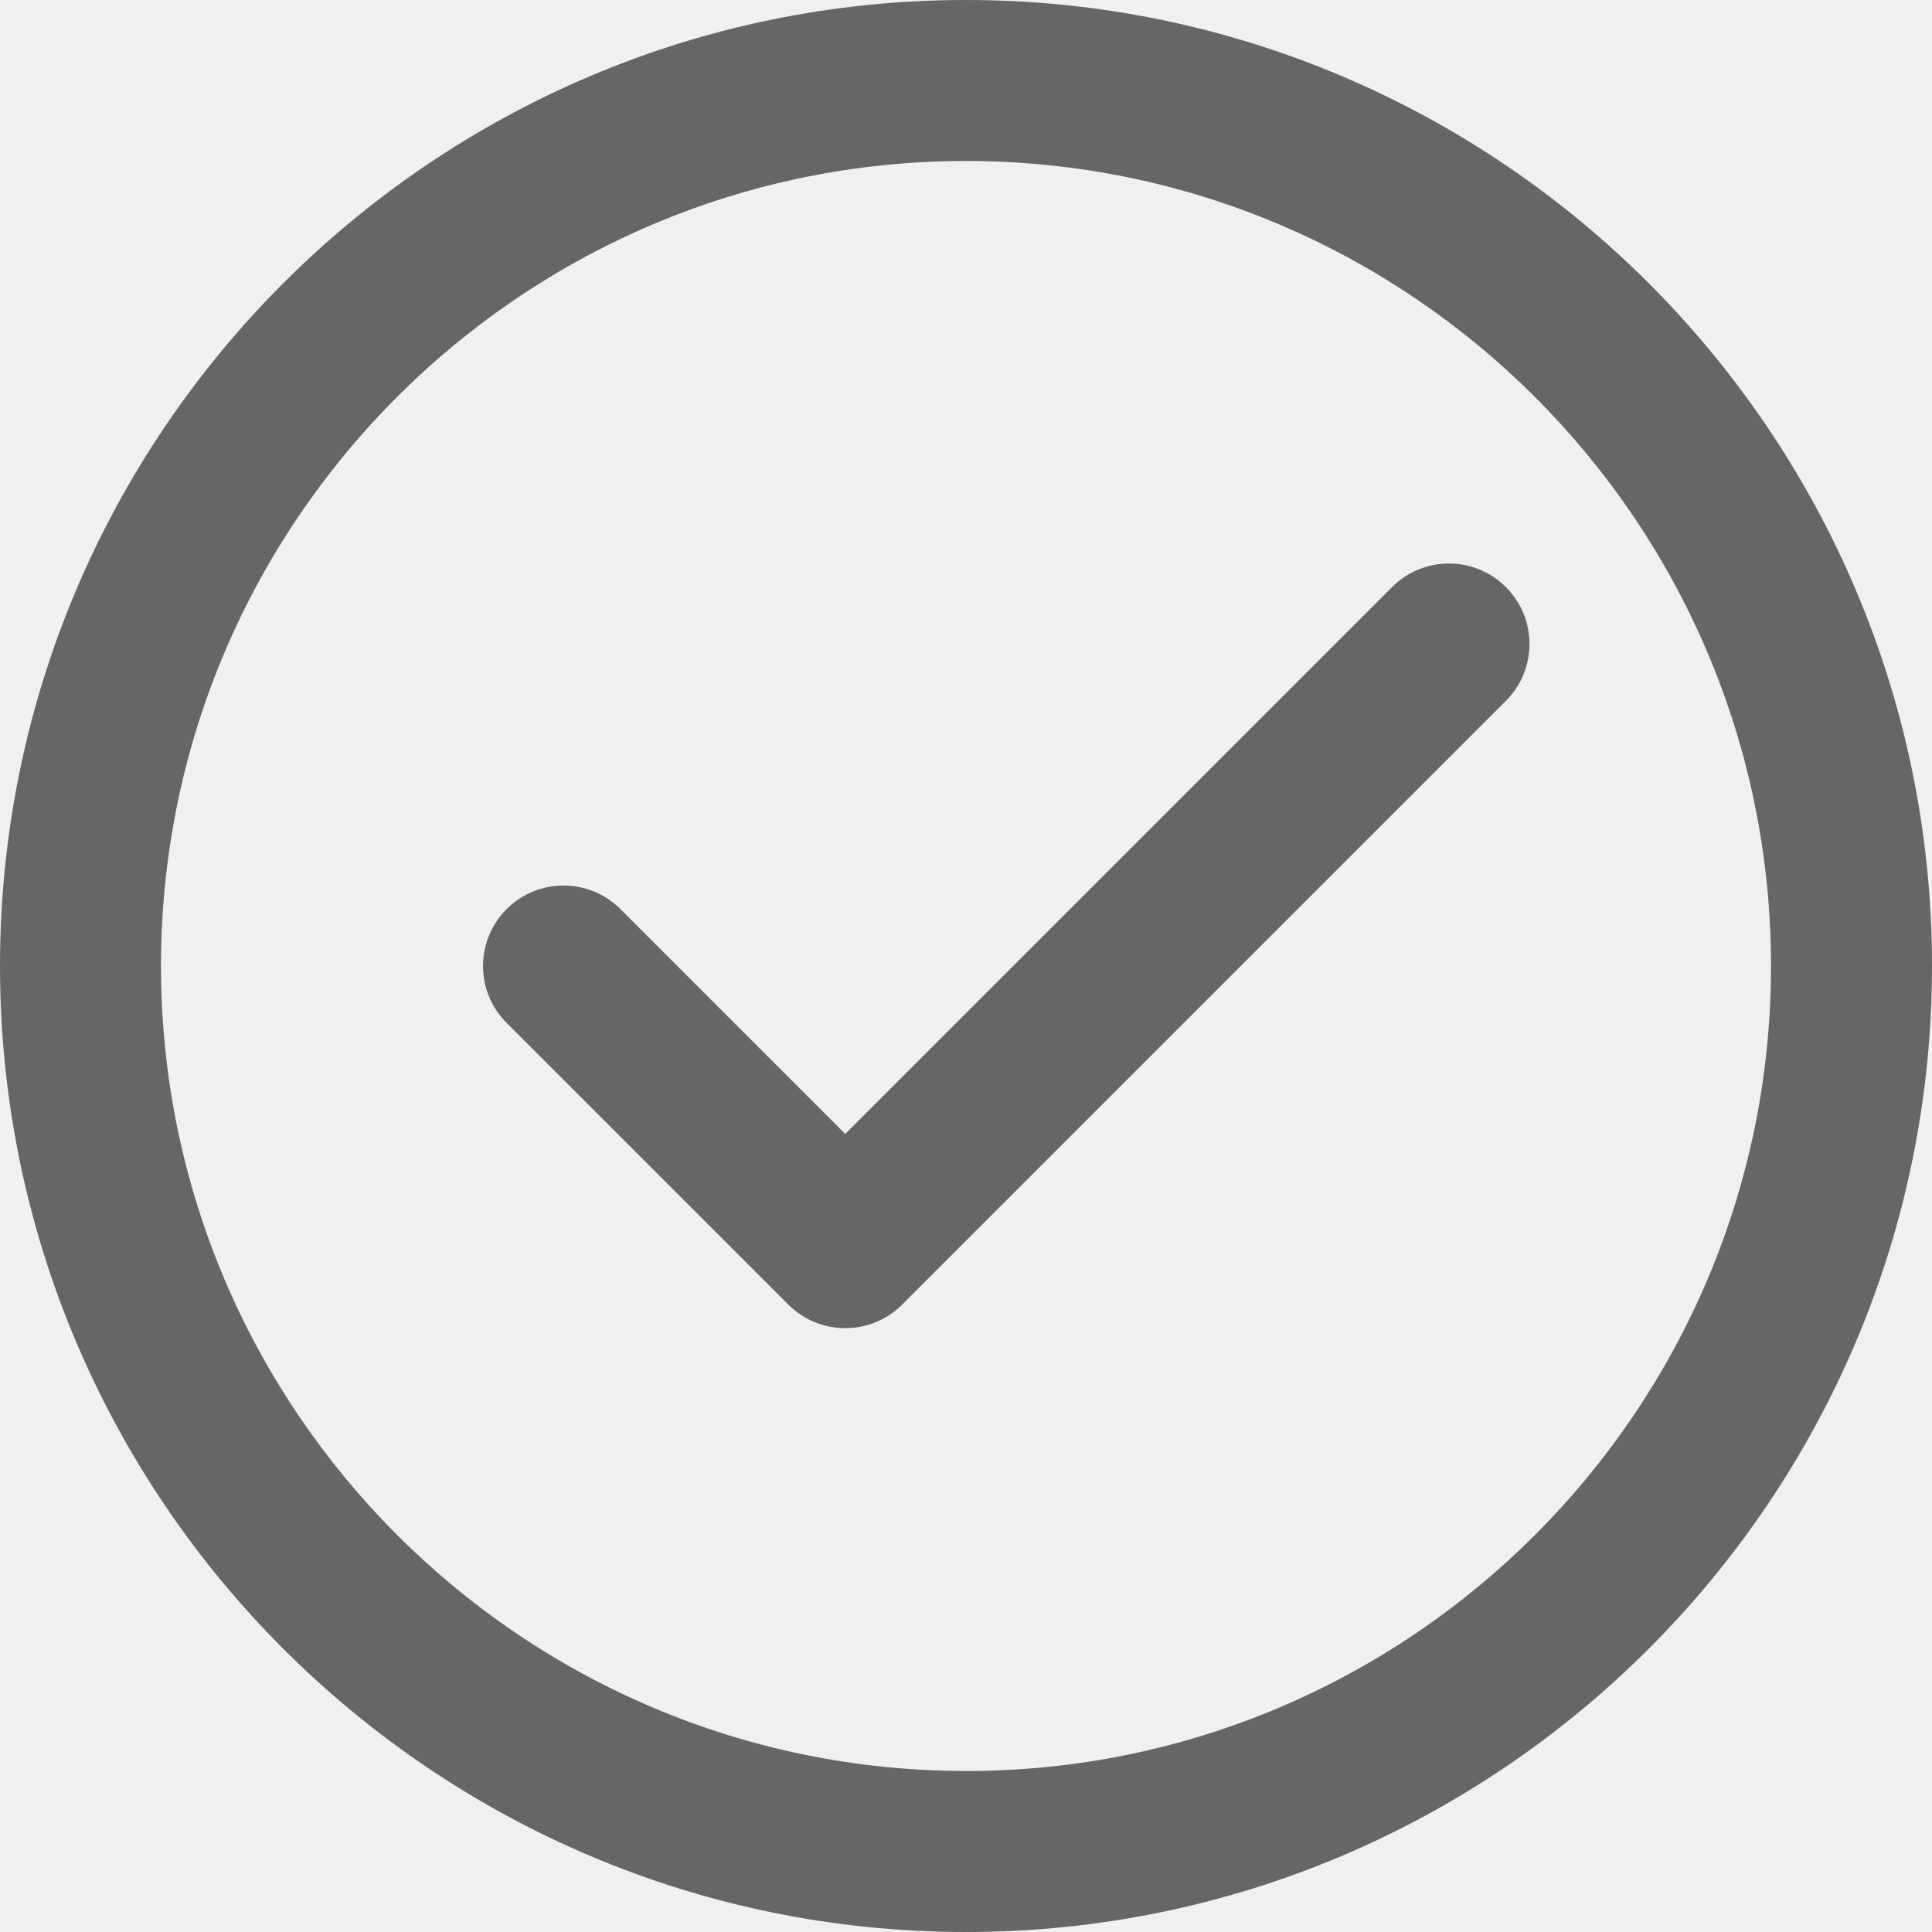
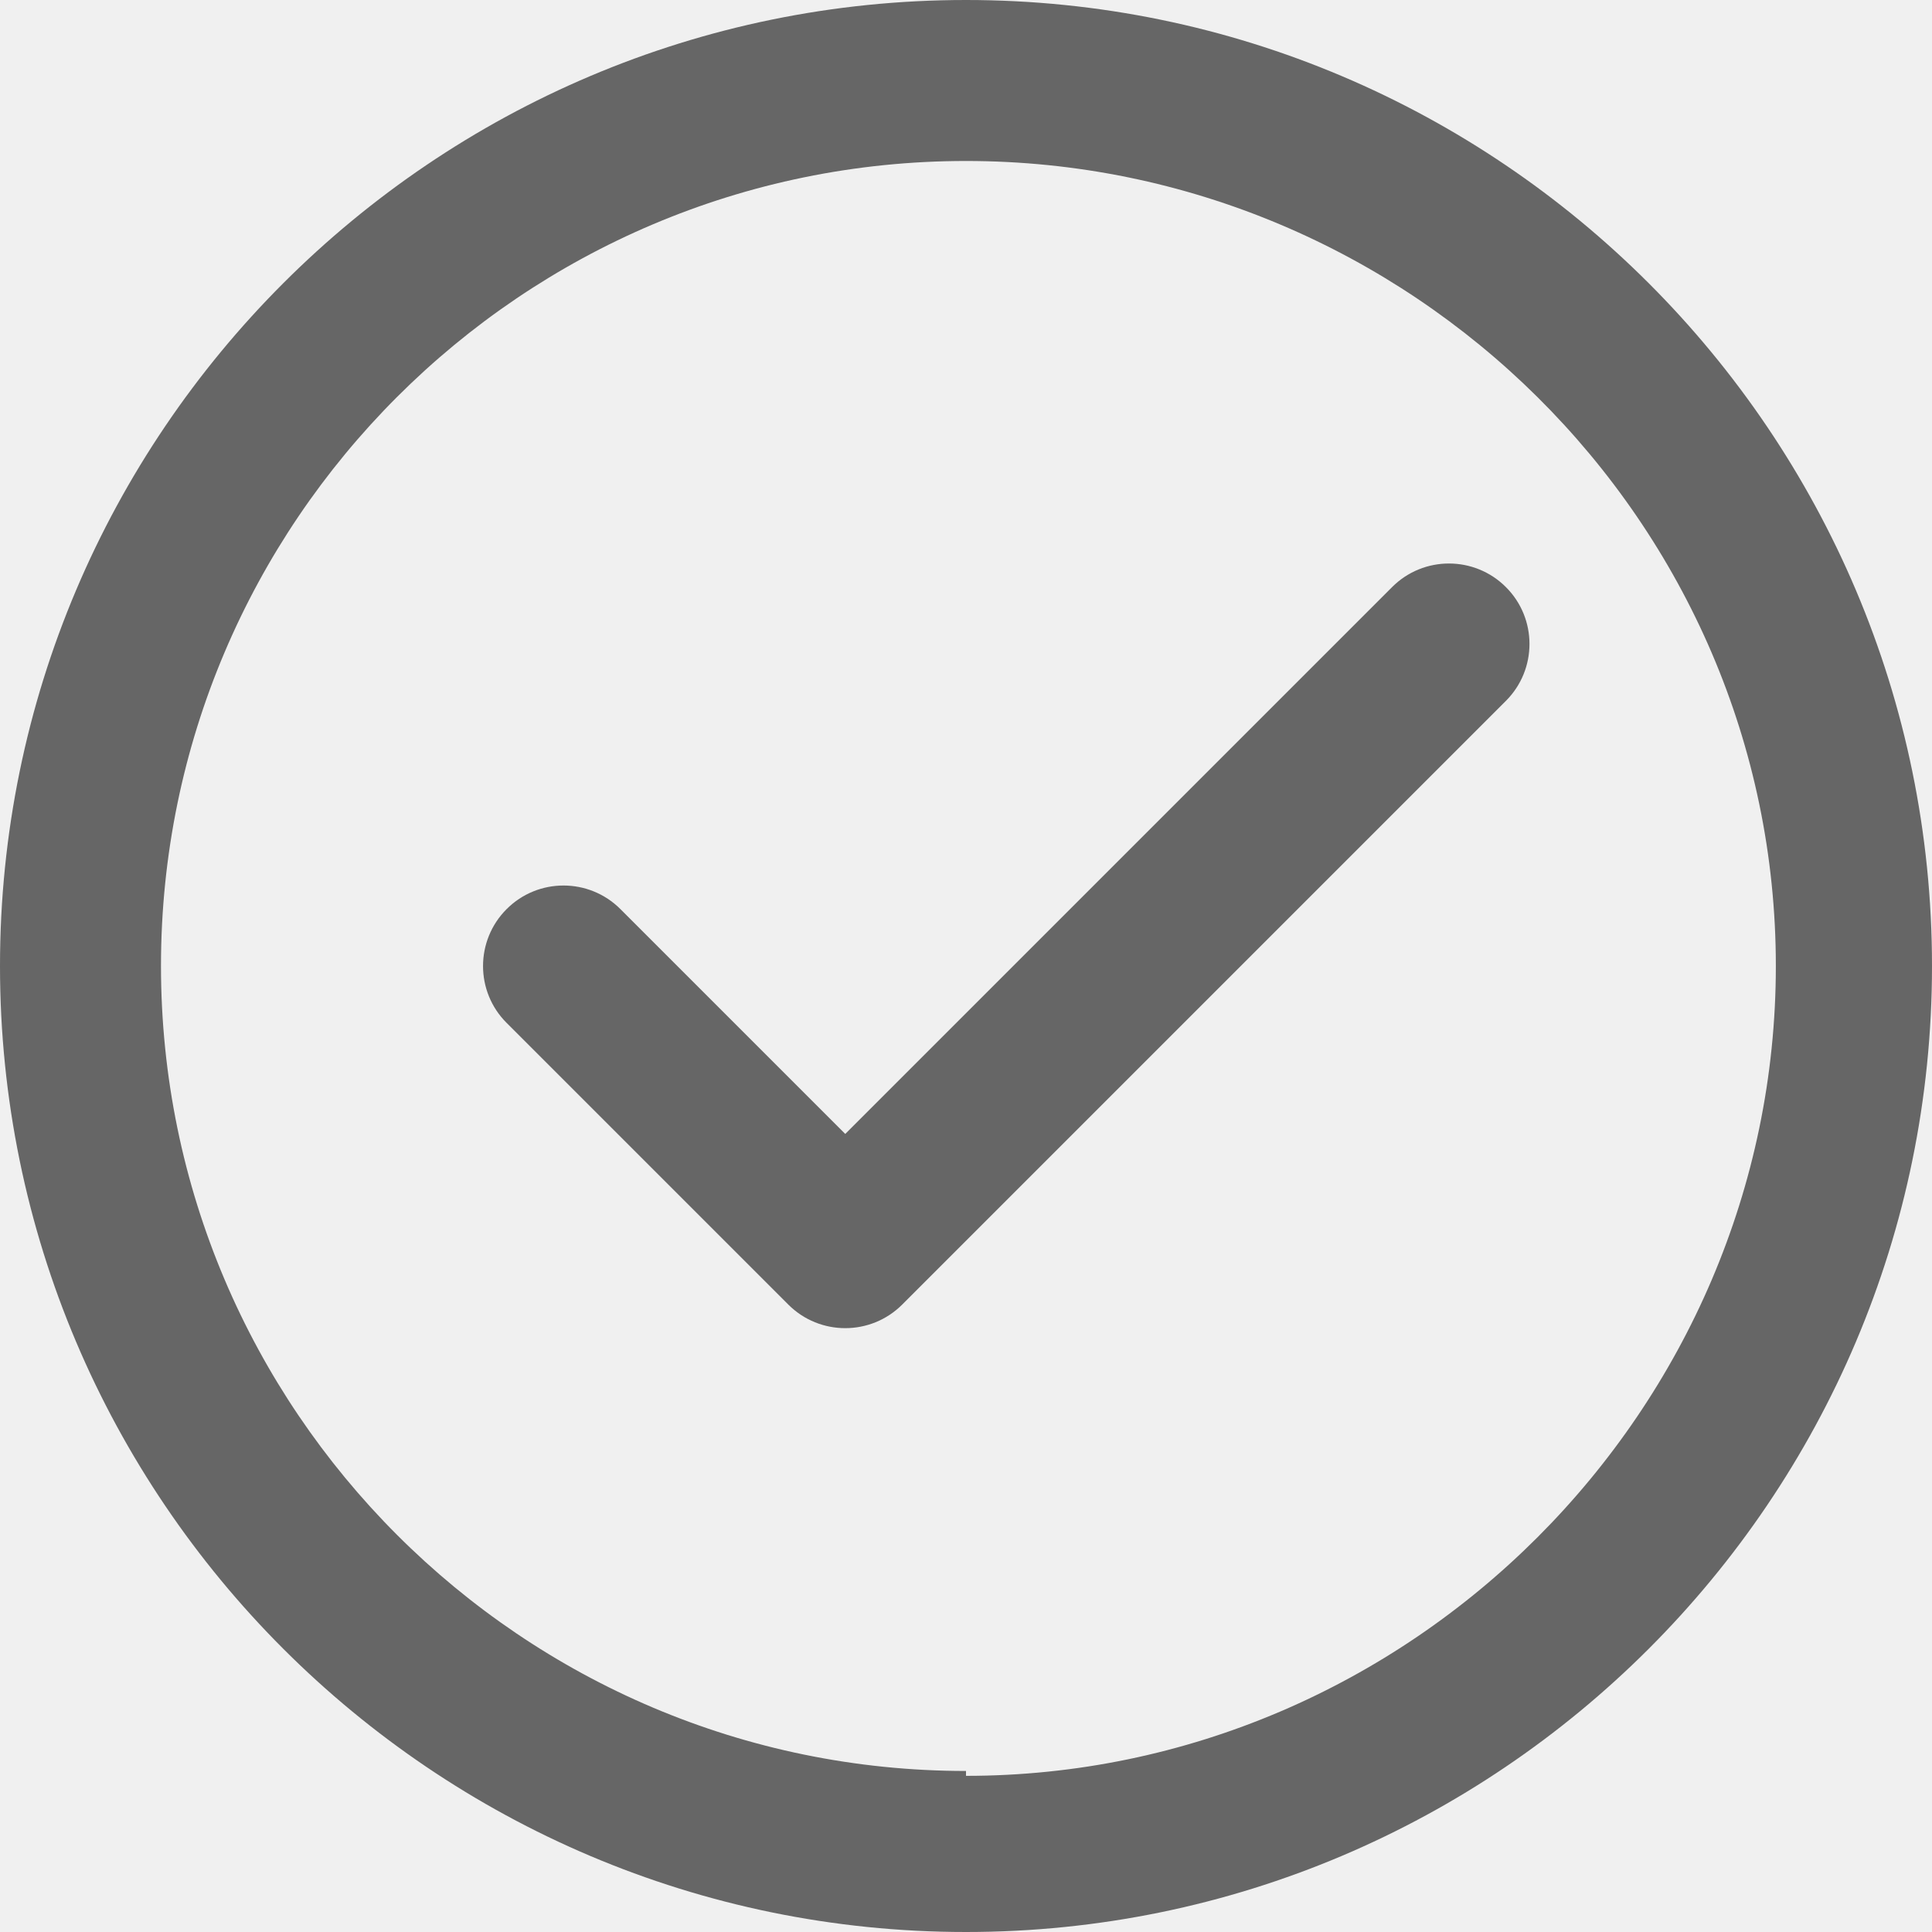
<svg xmlns="http://www.w3.org/2000/svg" width="40" height="40" viewBox="0 0 40 40" fill="none">
  <g clip-path="url(#clip0_2453_9633)">
-     <path d="M20 0C8.971 0 0 8.971 0 20C0 31.029 8.971 40 20 40C31.029 40 40 31.029 40 20C40 8.971 31.029 0 20 0ZM20 36.666C10.811 36.666 3.333 29.189 3.333 19.998C3.333 10.808 10.809 3.333 20 3.333C29.191 3.333 36.667 10.809 36.667 20C36.667 29.191 29.191 36.667 20 36.667V36.666Z" fill="#666666" />
+     <path d="M20 0C8.971 0 0 8.971 0 20C0 31.029 8.971 40 20 40C31.029 40 40 31.029 40 20C40 8.971 31.029 0 20 0ZM20 36.666C10.811 36.666 3.333 29.189 3.333 19.998C3.333 10.808 10.809 3.333 20 3.333C29.191 3.333 36.767 10.809 36.767 20C36.767 29.191 29.191 36.767 20 36.767V36.666Z" fill="#666666" />
    <path d="M28.822 12.155L17.5 23.477L12.845 18.822C12.194 18.171 11.139 18.171 10.489 18.822C9.838 19.473 9.838 20.529 10.489 21.178L16.322 27.011C16.648 27.336 17.074 27.498 17.5 27.498C17.926 27.498 18.352 27.336 18.678 27.011L31.178 14.511C31.829 13.86 31.829 12.804 31.178 12.155C30.527 11.504 29.471 11.504 28.822 12.155Z" fill="#666666" />
  </g>
  <defs>
    <clipPath id="clip0_2453_9633">
      <rect width="40" height="40" fill="white" />
    </clipPath>
  </defs>
</svg>
